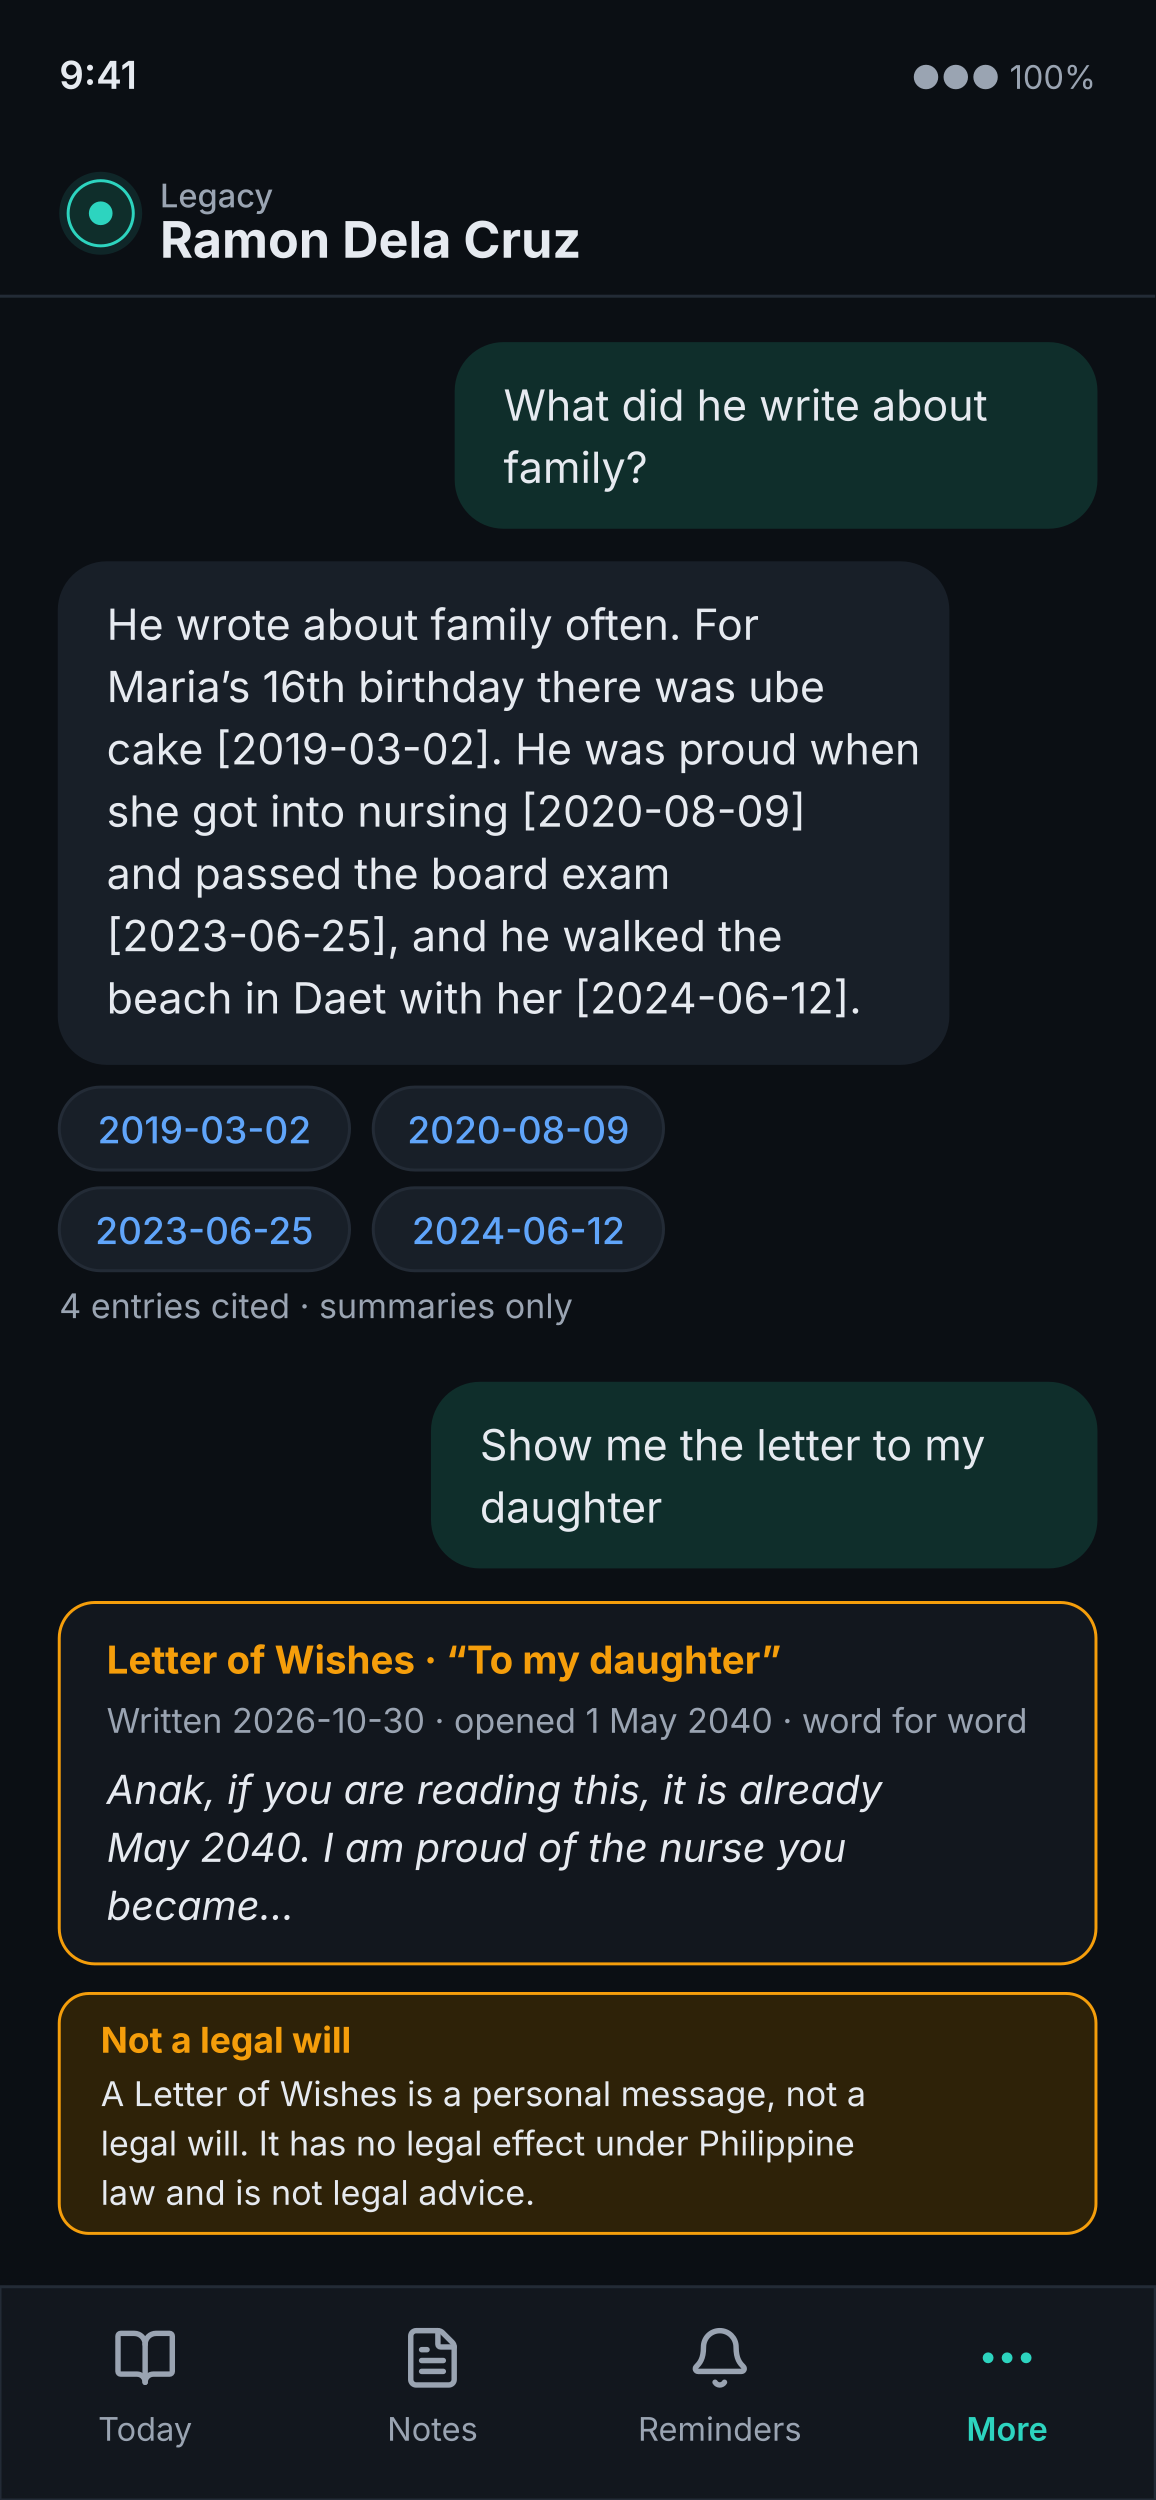
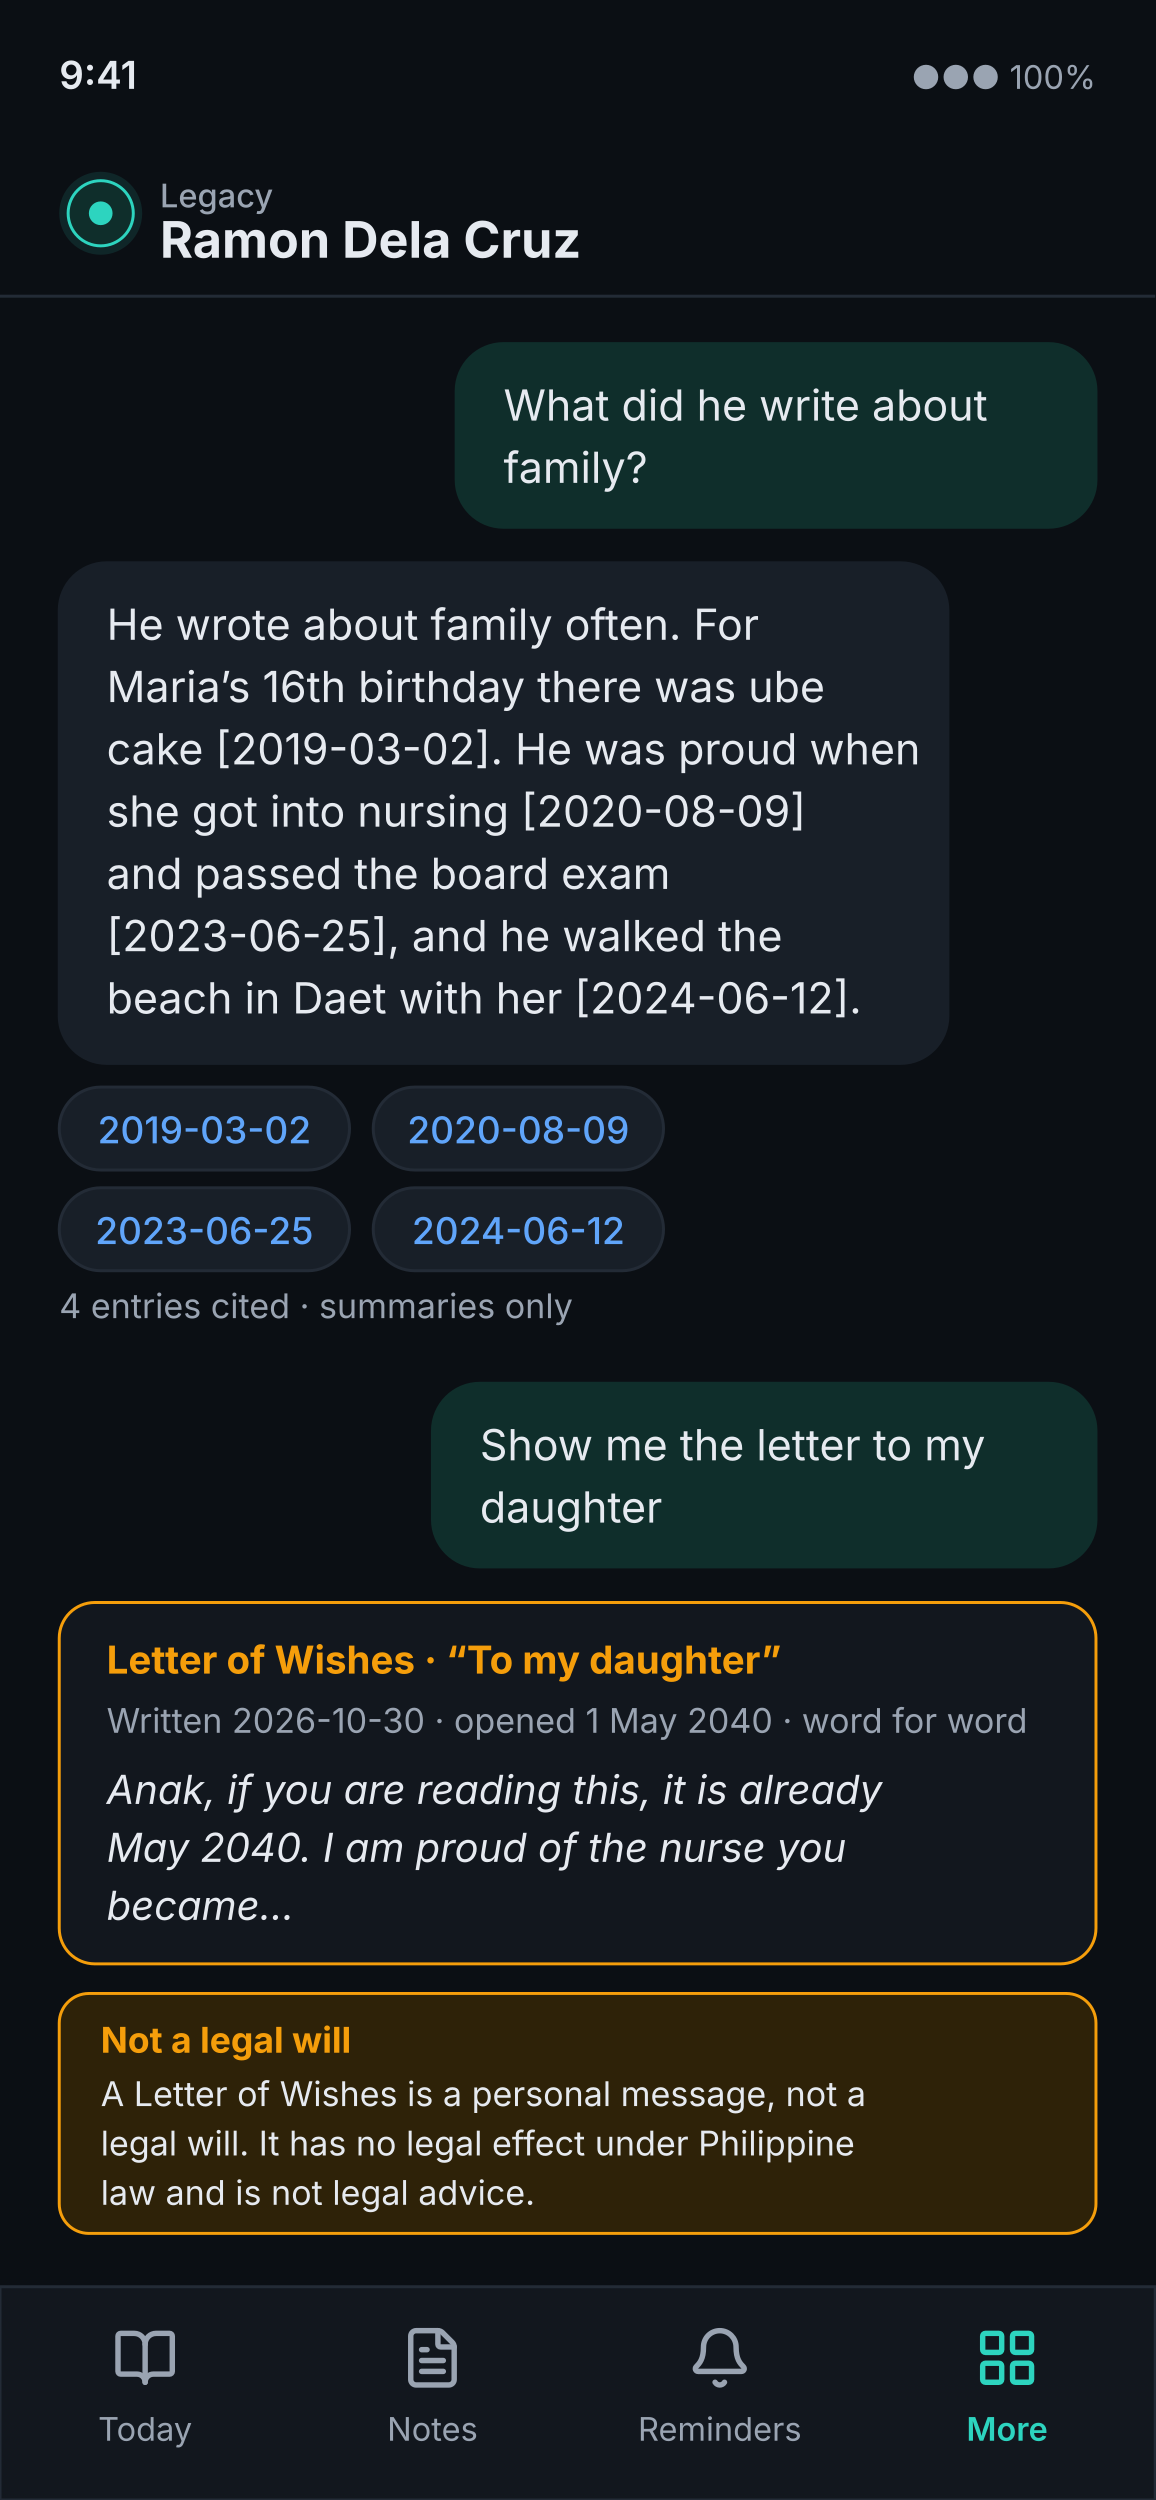
<svg xmlns="http://www.w3.org/2000/svg" width="390" height="844" viewBox="0 0 390 844">
  <g id="cited-answer">
    <rect x="0" y="0" width="390" height="844" rx="0" fill="#0b0f14" stroke="#0b0f14" stroke-width="1" />
    <g id="status-bar">
      <text x="20" y="30" font-family="Inter, system-ui, sans-serif" font-size="13" font-weight="600" fill="#e6eaf0" text-anchor="start">
        <tspan x="20" dy="0">9:41</tspan>
      </text>
      <text x="370" y="30" font-family="Inter, system-ui, sans-serif" font-size="11" font-weight="400" fill="#9aa4b2" text-anchor="end">
        <tspan x="370" dy="0">●●● 100%</tspan>
      </text>
    </g>
    <g id="header">
      <rect x="0" y="44" width="390" height="56" rx="0" fill="#0b0f14" stroke="#0b0f14" stroke-width="1" />
      <circle cx="34" cy="72" r="14" fill="#2dd4bf" opacity="0.12" />
      <circle cx="34" cy="72" r="11" fill="#0f2e2b" stroke="#2dd4bf" />
      <circle cx="34" cy="72" r="4" fill="#2dd4bf" />
      <text x="54" y="70" font-family="Inter, system-ui, sans-serif" font-size="11" font-weight="500" fill="#9aa4b2" text-anchor="start">
        <tspan x="54" dy="0">Legacy</tspan>
      </text>
      <text x="54" y="87" font-family="Inter, system-ui, sans-serif" font-size="17" font-weight="700" fill="#e6eaf0" text-anchor="start">
        <tspan x="54" dy="0">Ramon Dela Cruz</tspan>
      </text>
      <line x1="0" y1="100" x2="390" y2="100" stroke="#232b36" />
    </g>
    <g id="content">
      <g id="question-1">
        <rect x="154" y="116" width="216" height="62" rx="16" fill="#0f2e2b" stroke="#0f2e2b" stroke-width="1" />
        <text x="170" y="142" font-family="Inter, system-ui, sans-serif" font-size="14.5" font-weight="400" fill="#e6eaf0" text-anchor="start">
          <tspan x="170" dy="0">What did he write about</tspan>
          <tspan x="170" dy="21.025">family?</tspan>
        </text>
      </g>
      <g id="answer-1">
        <rect x="20" y="190" width="300" height="169" rx="16" fill="#181f28" stroke="#181f28" stroke-width="1" />
        <text x="36" y="216" font-family="Inter, system-ui, sans-serif" font-size="14.5" font-weight="400" fill="#e6eaf0" text-anchor="start">
          <tspan x="36" dy="0">He wrote about family often. For</tspan>
          <tspan x="36" dy="21.025">Maria’s 16th birthday there was ube</tspan>
          <tspan x="36" dy="21.025">cake [2019-03-02]. He was proud when</tspan>
          <tspan x="36" dy="21.025">she got into nursing [2020-08-09]</tspan>
          <tspan x="36" dy="21.025">and passed the board exam</tspan>
          <tspan x="36" dy="21.025">[2023-06-25], and he walked the</tspan>
          <tspan x="36" dy="21.025">beach in Daet with her [2024-06-12].</tspan>
        </text>
        <rect x="20" y="367" width="98" height="28" rx="14" fill="#181f28" stroke="#232b36" stroke-width="1" />
        <text x="69" y="386" font-family="Inter, system-ui, sans-serif" font-size="12.5" font-weight="500" fill="#60a5fa" text-anchor="middle">
          <tspan x="69" dy="0">2019-03-02</tspan>
        </text>
        <rect x="126" y="367" width="98" height="28" rx="14" fill="#181f28" stroke="#232b36" stroke-width="1" />
        <text x="175" y="386" font-family="Inter, system-ui, sans-serif" font-size="12.5" font-weight="500" fill="#60a5fa" text-anchor="middle">
          <tspan x="175" dy="0">2020-08-09</tspan>
        </text>
        <rect x="20" y="401" width="98" height="28" rx="14" fill="#181f28" stroke="#232b36" stroke-width="1" />
        <text x="69" y="420" font-family="Inter, system-ui, sans-serif" font-size="12.5" font-weight="500" fill="#60a5fa" text-anchor="middle">
          <tspan x="69" dy="0">2023-06-25</tspan>
        </text>
        <rect x="126" y="401" width="98" height="28" rx="14" fill="#181f28" stroke="#232b36" stroke-width="1" />
        <text x="175" y="420" font-family="Inter, system-ui, sans-serif" font-size="12.5" font-weight="500" fill="#60a5fa" text-anchor="middle">
          <tspan x="175" dy="0">2024-06-12</tspan>
        </text>
        <text x="20" y="445" font-family="Inter, system-ui, sans-serif" font-size="11.5" font-weight="400" fill="#9aa4b2" text-anchor="start">
          <tspan x="20" dy="0">4 entries cited · summaries only</tspan>
        </text>
      </g>
      <g id="question-2">
        <rect x="146" y="467" width="224" height="62" rx="16" fill="#0f2e2b" stroke="#0f2e2b" stroke-width="1" />
        <text x="162" y="493" font-family="Inter, system-ui, sans-serif" font-size="14.5" font-weight="400" fill="#e6eaf0" text-anchor="start">
          <tspan x="162" dy="0">Show me the letter to my</tspan>
          <tspan x="162" dy="21.025">daughter</tspan>
        </text>
      </g>
      <g id="letter-verbatim">
        <rect x="20" y="541" width="350" height="122" rx="12" fill="#12171e" stroke="#f59e0b" stroke-width="1" />
        <text x="36" y="565" font-family="Inter, system-ui, sans-serif" font-size="13" font-weight="700" fill="#f59e0b" text-anchor="start">
          <tspan x="36" dy="0">Letter of Wishes · “To my daughter”</tspan>
        </text>
        <text x="36" y="585" font-family="Inter, system-ui, sans-serif" font-size="11.5" font-weight="400" fill="#9aa4b2" text-anchor="start">
          <tspan x="36" dy="0">Written 2026-10-30 · opened 1 May 2040 · word for word</tspan>
        </text>
        <text x="36" y="609" font-family="Inter, system-ui, sans-serif" font-size="13.5" font-weight="400" fill="#e6eaf0" text-anchor="start" font-style="italic">
          <tspan x="36" dy="0">Anak, if you are reading this, it is already</tspan>
          <tspan x="36" dy="19.575">May 2040. I am proud of the nurse you</tspan>
          <tspan x="36" dy="19.575">became…</tspan>
        </text>
      </g>
      <g id="legal-disclaimer">
        <rect x="20" y="673" width="350" height="81" rx="10" fill="#2e2208" stroke="#f59e0b" stroke-width="1" />
        <text x="34" y="693" font-family="Inter, system-ui, sans-serif" font-size="12" font-weight="700" fill="#f59e0b" text-anchor="start">
          <tspan x="34" dy="0">Not a legal will</tspan>
        </text>
        <text x="34" y="711" font-family="Inter, system-ui, sans-serif" font-size="11.5" font-weight="400" fill="#e6eaf0" text-anchor="start">
          <tspan x="34" dy="0">A Letter of Wishes is a personal message, not a</tspan>
          <tspan x="34" dy="16.675">legal will. It has no legal effect under Philippine</tspan>
          <tspan x="34" dy="16.675">law and is not legal advice.</tspan>
        </text>
      </g>
    </g>
    <g id="tab-bar">
      <rect x="0" y="772" width="390" height="72" rx="0" fill="#12171e" stroke="#232b36" stroke-width="1" />
      <g id="icon-book-open" transform="translate(38 785) scale(0.9166667)" fill="none" stroke="#9aa4b2" stroke-width="2" stroke-linecap="round" stroke-linejoin="round">
        <path d="M12 7v14" />
        <path d="M3 18a1 1 0 0 1-1-1V4a1 1 0 0 1 1-1h5a4 4 0 0 1 4 4 4 4 0 0 1 4-4h5a1 1 0 0 1 1 1v13a1 1 0 0 1-1 1h-6a3 3 0 0 0-3 3 3 3 0 0 0-3-3z" />
      </g>
      <text x="49" y="824" font-family="Inter, system-ui, sans-serif" font-size="11" font-weight="400" fill="#9aa4b2" text-anchor="middle">
        <tspan x="49" dy="0">Today</tspan>
      </text>
      <g id="icon-file-text" transform="translate(135 785) scale(0.9166667)" fill="none" stroke="#9aa4b2" stroke-width="2" stroke-linecap="round" stroke-linejoin="round">
        <path d="M6 22a2 2 0 0 1-2-2V4a2 2 0 0 1 2-2h8a2.4 2.4 0 0 1 1.704.706l3.588 3.588A2.4 2.4 0 0 1 20 8v12a2 2 0 0 1-2 2z" />
        <path d="M14 2v5a1 1 0 0 0 1 1h5" />
        <path d="M10 9H8" />
        <path d="M16 13H8" />
        <path d="M16 17H8" />
      </g>
      <text x="146" y="824" font-family="Inter, system-ui, sans-serif" font-size="11" font-weight="400" fill="#9aa4b2" text-anchor="middle">
        <tspan x="146" dy="0">Notes</tspan>
      </text>
      <g id="icon-bell" transform="translate(232 785) scale(0.9166667)" fill="none" stroke="#9aa4b2" stroke-width="2" stroke-linecap="round" stroke-linejoin="round">
        <path d="M10.268 21a2 2 0 0 0 3.464 0" />
        <path d="M3.262 15.326A1 1 0 0 0 4 17h16a1 1 0 0 0 .74-1.673C19.41 13.956 18 12.499 18 8A6 6 0 0 0 6 8c0 4.499-1.411 5.956-2.738 7.326" />
      </g>
      <text x="243" y="824" font-family="Inter, system-ui, sans-serif" font-size="11" font-weight="400" fill="#9aa4b2" text-anchor="middle">
        <tspan x="243" dy="0">Reminders</tspan>
      </text>
-       <g id="icon-ellipsis" transform="translate(329 785) scale(0.9166667)" fill="none" stroke="#2dd4bf" stroke-width="2" stroke-linecap="round" stroke-linejoin="round">
-         <circle cx="12" cy="12" r="1" />
-         <circle cx="19" cy="12" r="1" />
-         <circle cx="5" cy="12" r="1" />
+       <g id="icon-layout-grid" transform="translate(329 785) scale(0.9166667)" fill="none" stroke="#2dd4bf" stroke-width="2" stroke-linecap="round" stroke-linejoin="round">
+         <rect width="7" height="7" x="3" y="3" rx="1" />
+         <rect width="7" height="7" x="14" y="3" rx="1" />
+         <rect width="7" height="7" x="14" y="14" rx="1" />
+         <rect width="7" height="7" x="3" y="14" rx="1" />
      </g>
      <text x="340" y="824" font-family="Inter, system-ui, sans-serif" font-size="11" font-weight="600" fill="#2dd4bf" text-anchor="middle">
        <tspan x="340" dy="0">More</tspan>
      </text>
    </g>
  </g>
</svg>
